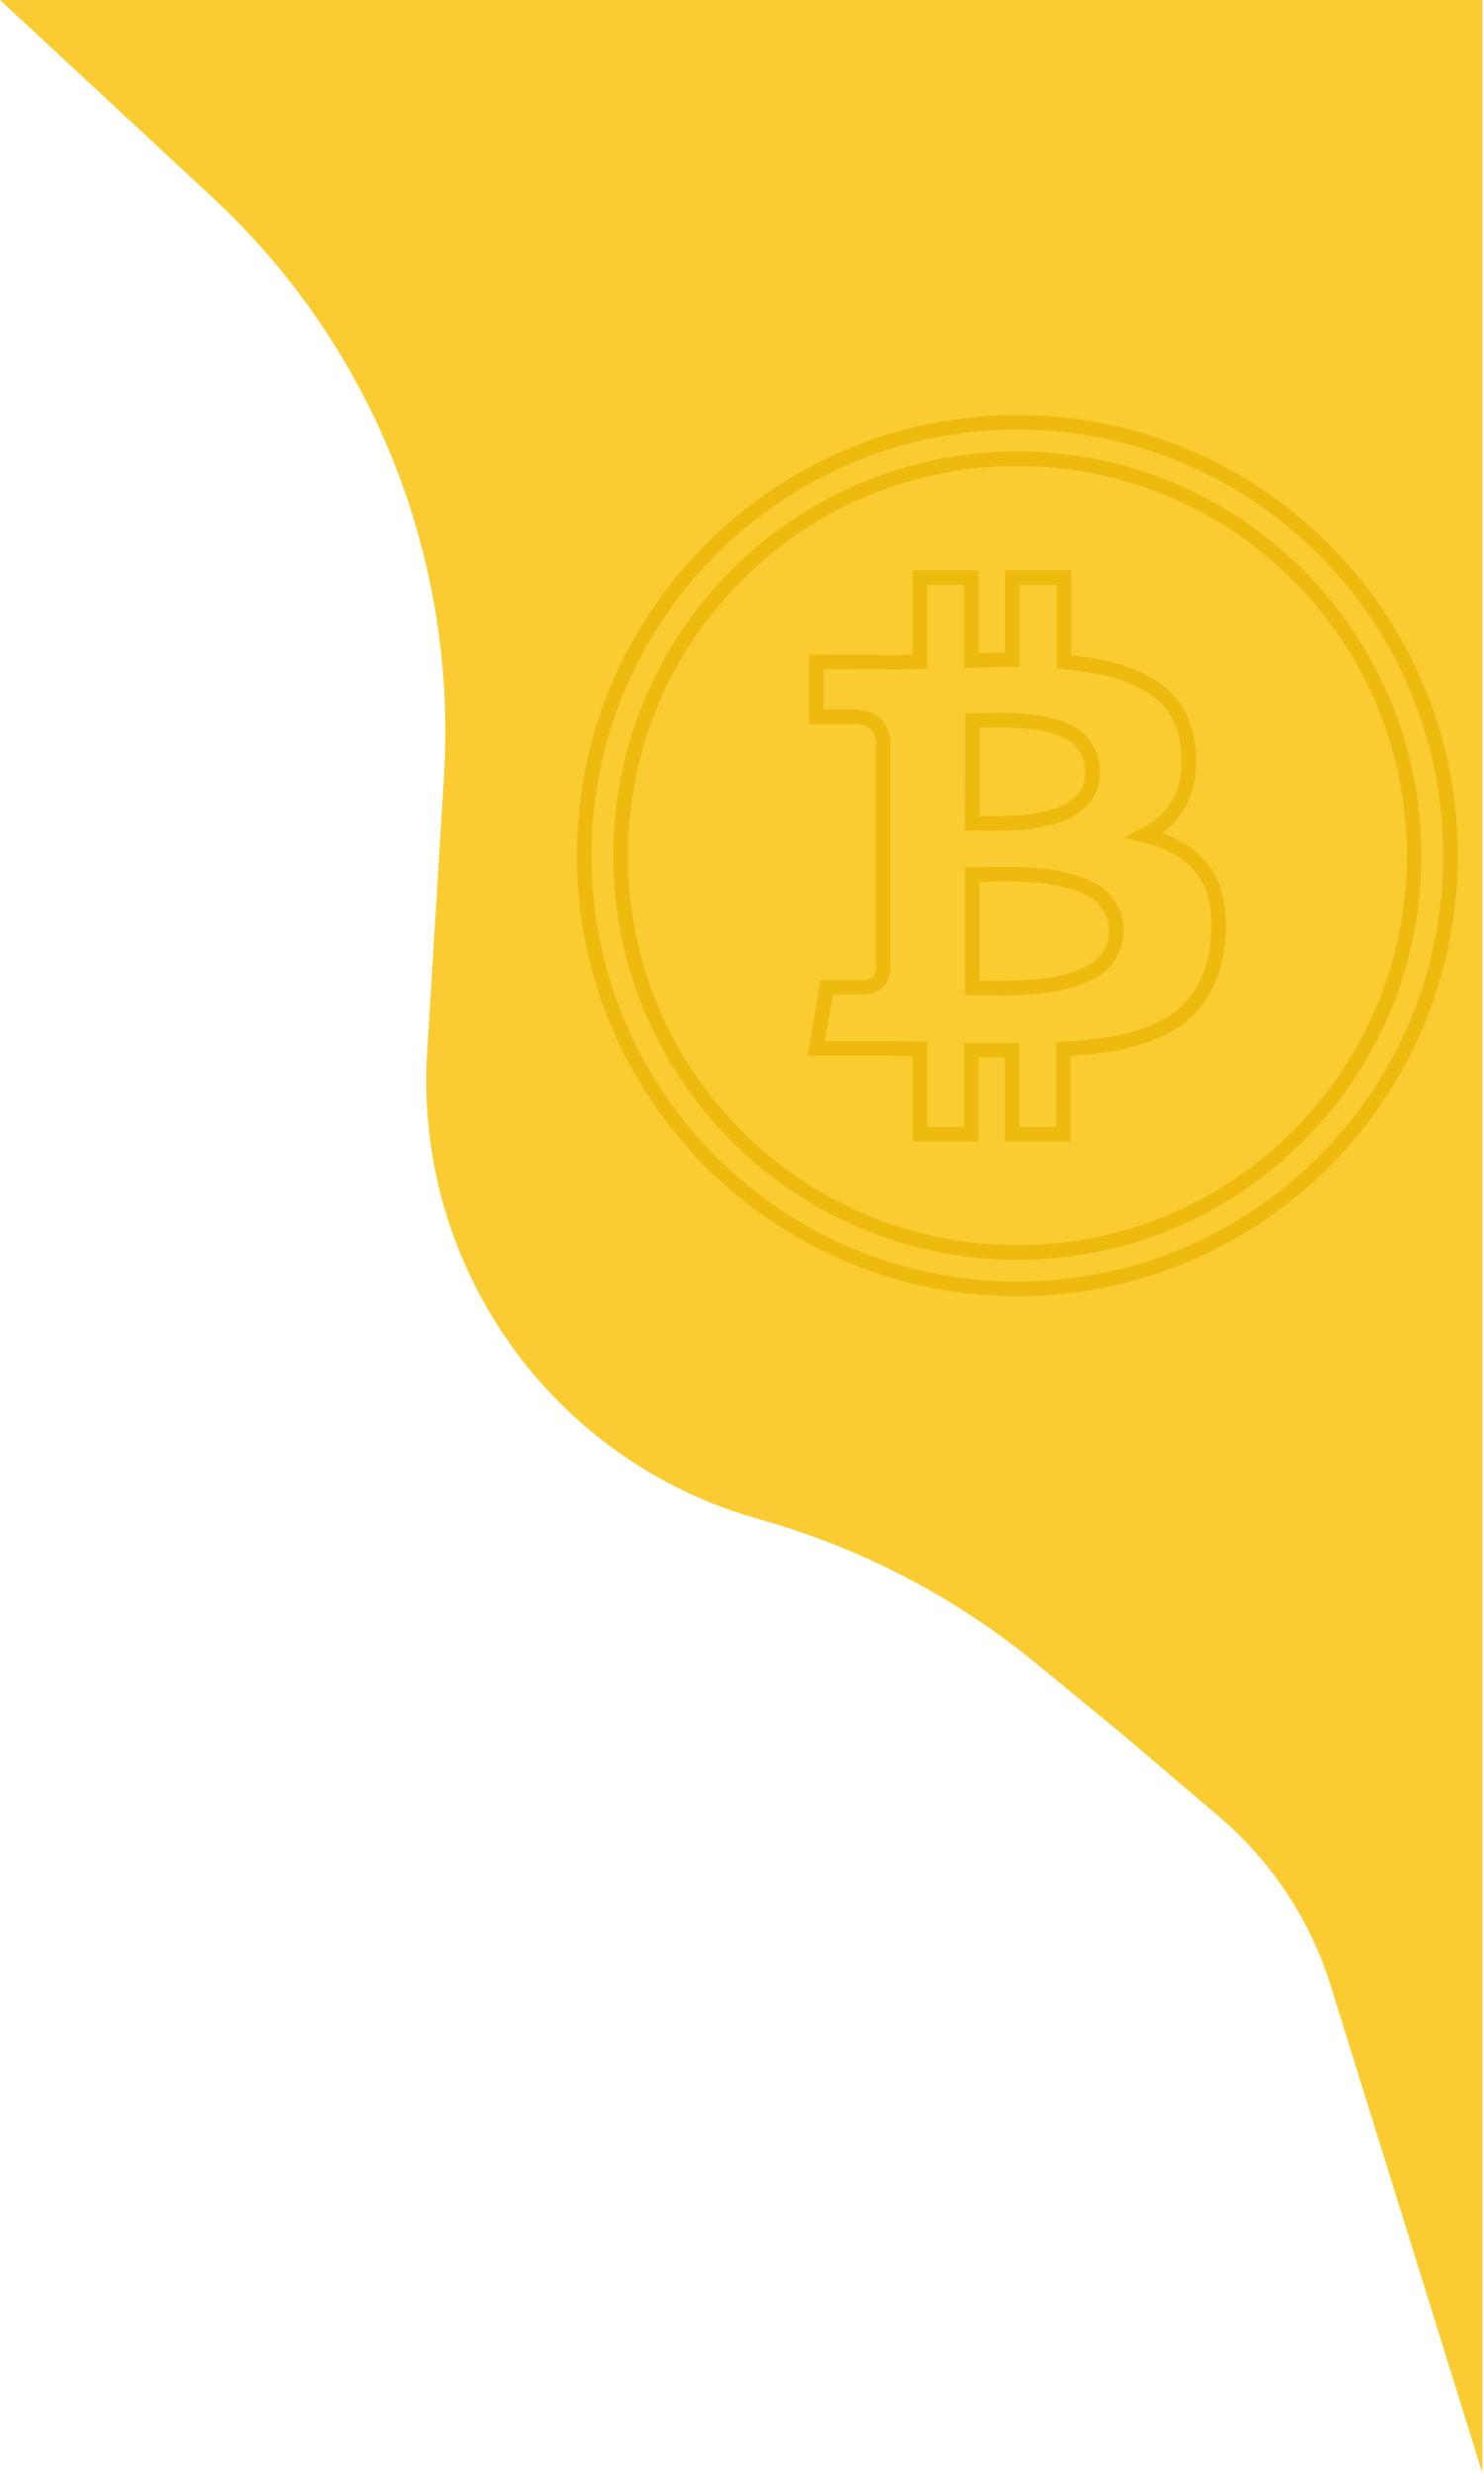
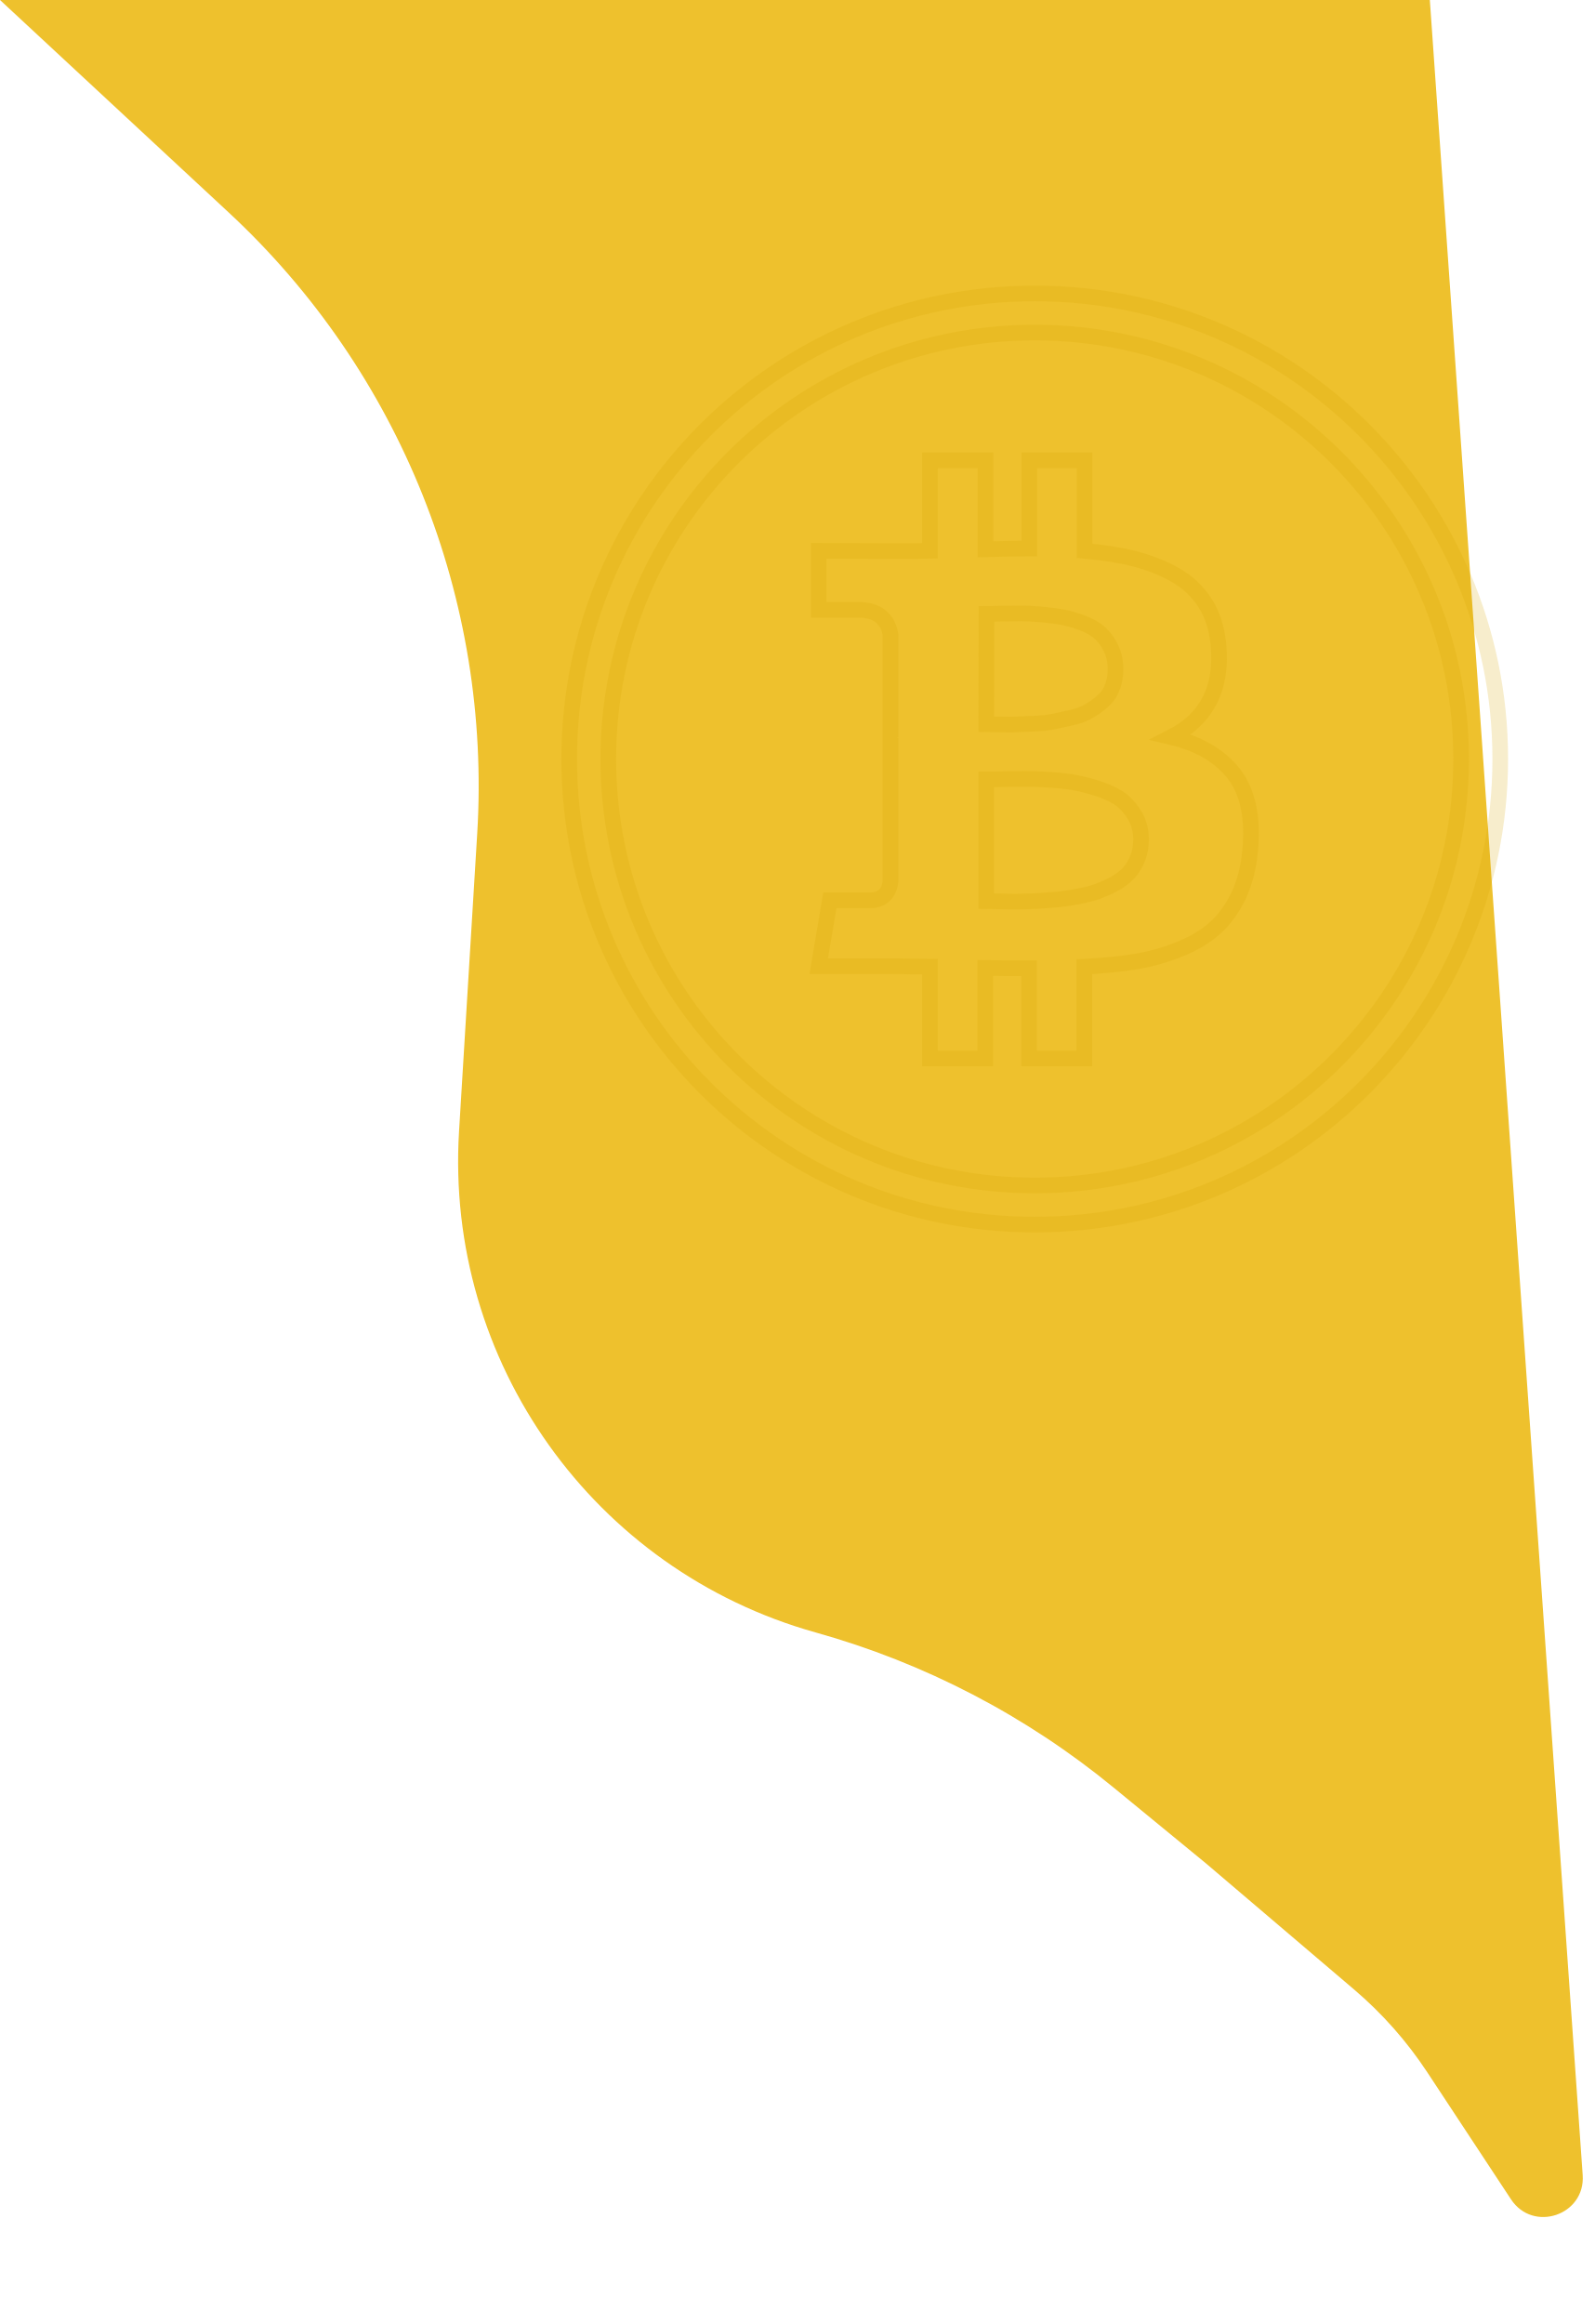
- <svg xmlns="http://www.w3.org/2000/svg" width="815" height="1359" viewBox="0 0 815 1359" fill="none">
-   <path d="M0 0H814.5V1358.5L731.212 1090.82C719.968 1054.68 698.703 1022.48 669.886 997.946L616.5 952.5L569.302 913.759C524.59 877.06 472.73 850.067 417.021 834.498V834.498C303.471 802.764 227.5 696.044 234.683 578.363L243.979 426.087C251.273 306.601 204.668 190.128 116.963 108.654L0 0Z" fill="#FBCC31" />
-   <circle cx="559" cy="470" r="238" stroke="#EEBA0E" stroke-width="8" />
-   <circle cx="559" cy="470" r="218" stroke="#EEBA0E" stroke-width="8" />
-   <path d="M660.934 477.71C653.808 468.511 643.053 462.162 628.8 458.793C647.07 449.464 655.103 433.656 652.901 411.37C652.123 403.336 649.92 396.21 646.163 390.379C642.405 384.419 637.352 379.625 631.003 375.997C624.654 372.369 617.657 369.648 610.272 367.704C602.756 365.76 594.205 364.465 584.487 363.558V317.301H556.24V362.392C551.317 362.392 543.801 362.521 533.824 362.78V317.301H505.448V363.558C501.432 363.687 495.471 363.687 487.567 363.687L448.566 363.558V393.748H468.909C478.238 393.748 483.68 397.894 485.235 406.187V458.922C486.401 458.922 487.438 458.922 488.215 459.052H485.235V532.908C484.328 539.127 480.7 542.237 474.61 542.237H454.268L448.566 575.925H485.365C487.697 575.925 491.066 575.925 495.471 576.055C499.877 576.055 503.116 576.184 505.448 576.184V623.089H533.695V576.832C538.878 576.962 546.263 576.962 556.111 576.962V623.089H584.357V576.184C594.464 575.666 603.275 574.759 611.049 573.463C618.823 572.168 626.338 569.965 633.335 567.114C640.462 564.264 646.422 560.636 651.216 556.36C656.01 552.084 659.897 546.642 663.137 540.034C666.246 533.426 668.32 525.781 669.097 517.1C670.781 499.996 667.931 486.91 660.934 477.71ZM534.343 395.821C535.12 395.821 537.582 395.821 541.599 395.691C545.615 395.691 548.855 395.562 551.576 395.562C554.167 395.562 557.795 395.691 562.201 396.08C566.606 396.469 570.493 396.987 573.473 397.505C576.583 398.153 579.952 399.19 583.58 400.486C587.208 401.911 590.188 403.595 592.391 405.668C594.593 407.742 596.537 410.203 597.962 413.313C599.517 416.423 600.295 420.051 600.295 424.068C600.295 427.436 599.776 430.676 598.61 433.397C597.574 436.247 595.889 438.58 593.686 440.523C591.484 442.467 589.281 444.022 586.819 445.447C584.487 446.872 581.507 448.038 577.879 448.816C574.251 449.593 571.141 450.371 568.42 450.889C565.699 451.407 562.33 451.796 558.313 451.925C554.297 452.055 551.187 452.185 549.114 452.314C547.041 452.444 544.19 452.314 540.562 452.314C536.934 452.314 534.861 452.185 534.213 452.185L534.343 395.821ZM611.567 520.857C610.401 523.708 608.976 526.17 607.032 528.243C605.089 530.316 602.756 532.13 599.776 533.815C596.796 535.369 593.816 536.665 591.095 537.702C588.244 538.738 584.876 539.516 580.859 540.293C576.842 541.071 573.344 541.589 570.364 541.848C567.383 542.107 563.755 542.366 559.609 542.625C555.463 542.755 552.224 542.885 549.891 542.885C547.559 542.885 544.579 542.885 541.08 542.755C537.582 542.755 535.25 542.625 534.213 542.625V480.431C535.12 480.431 538.1 480.431 542.894 480.302C547.689 480.172 551.705 480.172 554.815 480.172C557.925 480.172 562.071 480.302 567.513 480.69C572.955 481.079 577.49 481.597 581.118 482.375C584.746 483.152 588.763 484.189 593.168 485.744C597.444 487.298 601.072 489.112 603.793 491.315C606.514 493.518 608.717 496.368 610.66 499.737C612.474 503.106 613.381 507.123 613.381 511.528C613.252 515.027 612.733 518.136 611.567 520.857Z" stroke="#EEBA0E" stroke-width="8" />
+ <svg xmlns="http://www.w3.org/2000/svg" width="815" height="1188" viewBox="0 0 815 1188" fill="none">
+   <path d="M0 0H731L809.148 1111.86C810.591 1132.39 783.822 1141.45 772.498 1124.27L729.67 1059.28C719.276 1043.51 706.699 1029.29 692.316 1017.04L616.5 952.5L569.302 913.759C524.59 877.06 472.73 850.067 417.021 834.498V834.498C303.471 802.764 227.5 696.044 234.683 578.363L243.979 426.087C251.273 306.601 204.668 190.128 116.963 108.654L0 0Z" fill="#EEC12D" />
+   <circle cx="529" cy="388" r="238" stroke="#D8A601" stroke-opacity="0.2" stroke-width="8" />
+   <circle cx="529" cy="388" r="218" stroke="#D8A601" stroke-opacity="0.2" stroke-width="8" />
+   <path d="M630.934 395.711C623.808 386.511 613.053 380.162 598.8 376.793C617.07 367.464 625.103 351.656 622.901 329.37C622.123 321.337 619.92 314.21 616.163 308.38C612.405 302.419 607.352 297.625 601.003 293.997C594.654 290.369 587.657 287.648 580.272 285.705C572.756 283.761 564.205 282.465 554.487 281.558V235.301H526.24V280.392C521.317 280.392 513.801 280.522 503.824 280.781V235.301H475.448V281.558C471.432 281.688 465.471 281.688 457.567 281.688L418.566 281.558V311.748H438.909C448.238 311.748 453.68 315.895 455.235 324.187V376.923C456.401 376.923 457.438 376.923 458.215 377.052H455.235V450.908C454.328 457.128 450.7 460.237 444.61 460.237H424.268L418.566 493.926H455.365C457.697 493.926 461.066 493.926 465.471 494.055C469.877 494.055 473.116 494.185 475.448 494.185V541.09H503.695V494.833C508.878 494.962 516.263 494.962 526.111 494.962V541.09H554.357V494.185C564.464 493.667 573.275 492.76 581.049 491.464C588.823 490.168 596.338 487.966 603.335 485.115C610.462 482.264 616.422 478.636 621.216 474.361C626.01 470.085 629.897 464.643 633.137 458.035C636.246 451.426 638.32 443.782 639.097 435.1C640.781 417.997 637.931 404.91 630.934 395.711ZM504.343 313.822C505.12 313.822 507.582 313.822 511.599 313.692C515.615 313.692 518.855 313.562 521.576 313.562C524.167 313.562 527.795 313.692 532.201 314.081C536.606 314.469 540.493 314.988 543.473 315.506C546.583 316.154 549.952 317.19 553.58 318.486C557.208 319.911 560.188 321.596 562.391 323.669C564.593 325.742 566.537 328.204 567.962 331.314C569.517 334.423 570.295 338.051 570.295 342.068C570.295 345.437 569.776 348.676 568.61 351.397C567.574 354.248 565.889 356.58 563.686 358.524C561.484 360.467 559.281 362.022 556.819 363.447C554.487 364.873 551.507 366.039 547.879 366.816C544.251 367.594 541.141 368.371 538.42 368.889C535.699 369.408 532.33 369.796 528.313 369.926C524.297 370.056 521.187 370.185 519.114 370.315C517.041 370.444 514.19 370.315 510.562 370.315C506.934 370.315 504.861 370.185 504.213 370.185L504.343 313.822ZM581.567 438.858C580.401 441.709 578.976 444.17 577.032 446.244C575.089 448.317 572.756 450.131 569.776 451.815C566.796 453.37 563.816 454.666 561.095 455.702C558.244 456.739 554.876 457.516 550.859 458.294C546.842 459.071 543.344 459.589 540.364 459.849C537.383 460.108 533.755 460.367 529.609 460.626C525.463 460.756 522.224 460.885 519.891 460.885C517.559 460.885 514.579 460.885 511.08 460.756C507.582 460.756 505.25 460.626 504.213 460.626V398.432C505.12 398.432 508.1 398.432 512.894 398.302C517.689 398.173 521.705 398.173 524.815 398.173C527.925 398.173 532.071 398.302 537.513 398.691C542.955 399.08 547.49 399.598 551.118 400.375C554.746 401.153 558.763 402.189 563.168 403.744C567.444 405.299 571.072 407.113 573.793 409.316C576.514 411.518 578.717 414.369 580.66 417.738C582.474 421.107 583.381 425.123 583.381 429.529C583.252 433.027 582.733 436.137 581.567 438.858Z" stroke="#D8A601" stroke-opacity="0.2" stroke-width="8" />
</svg>
